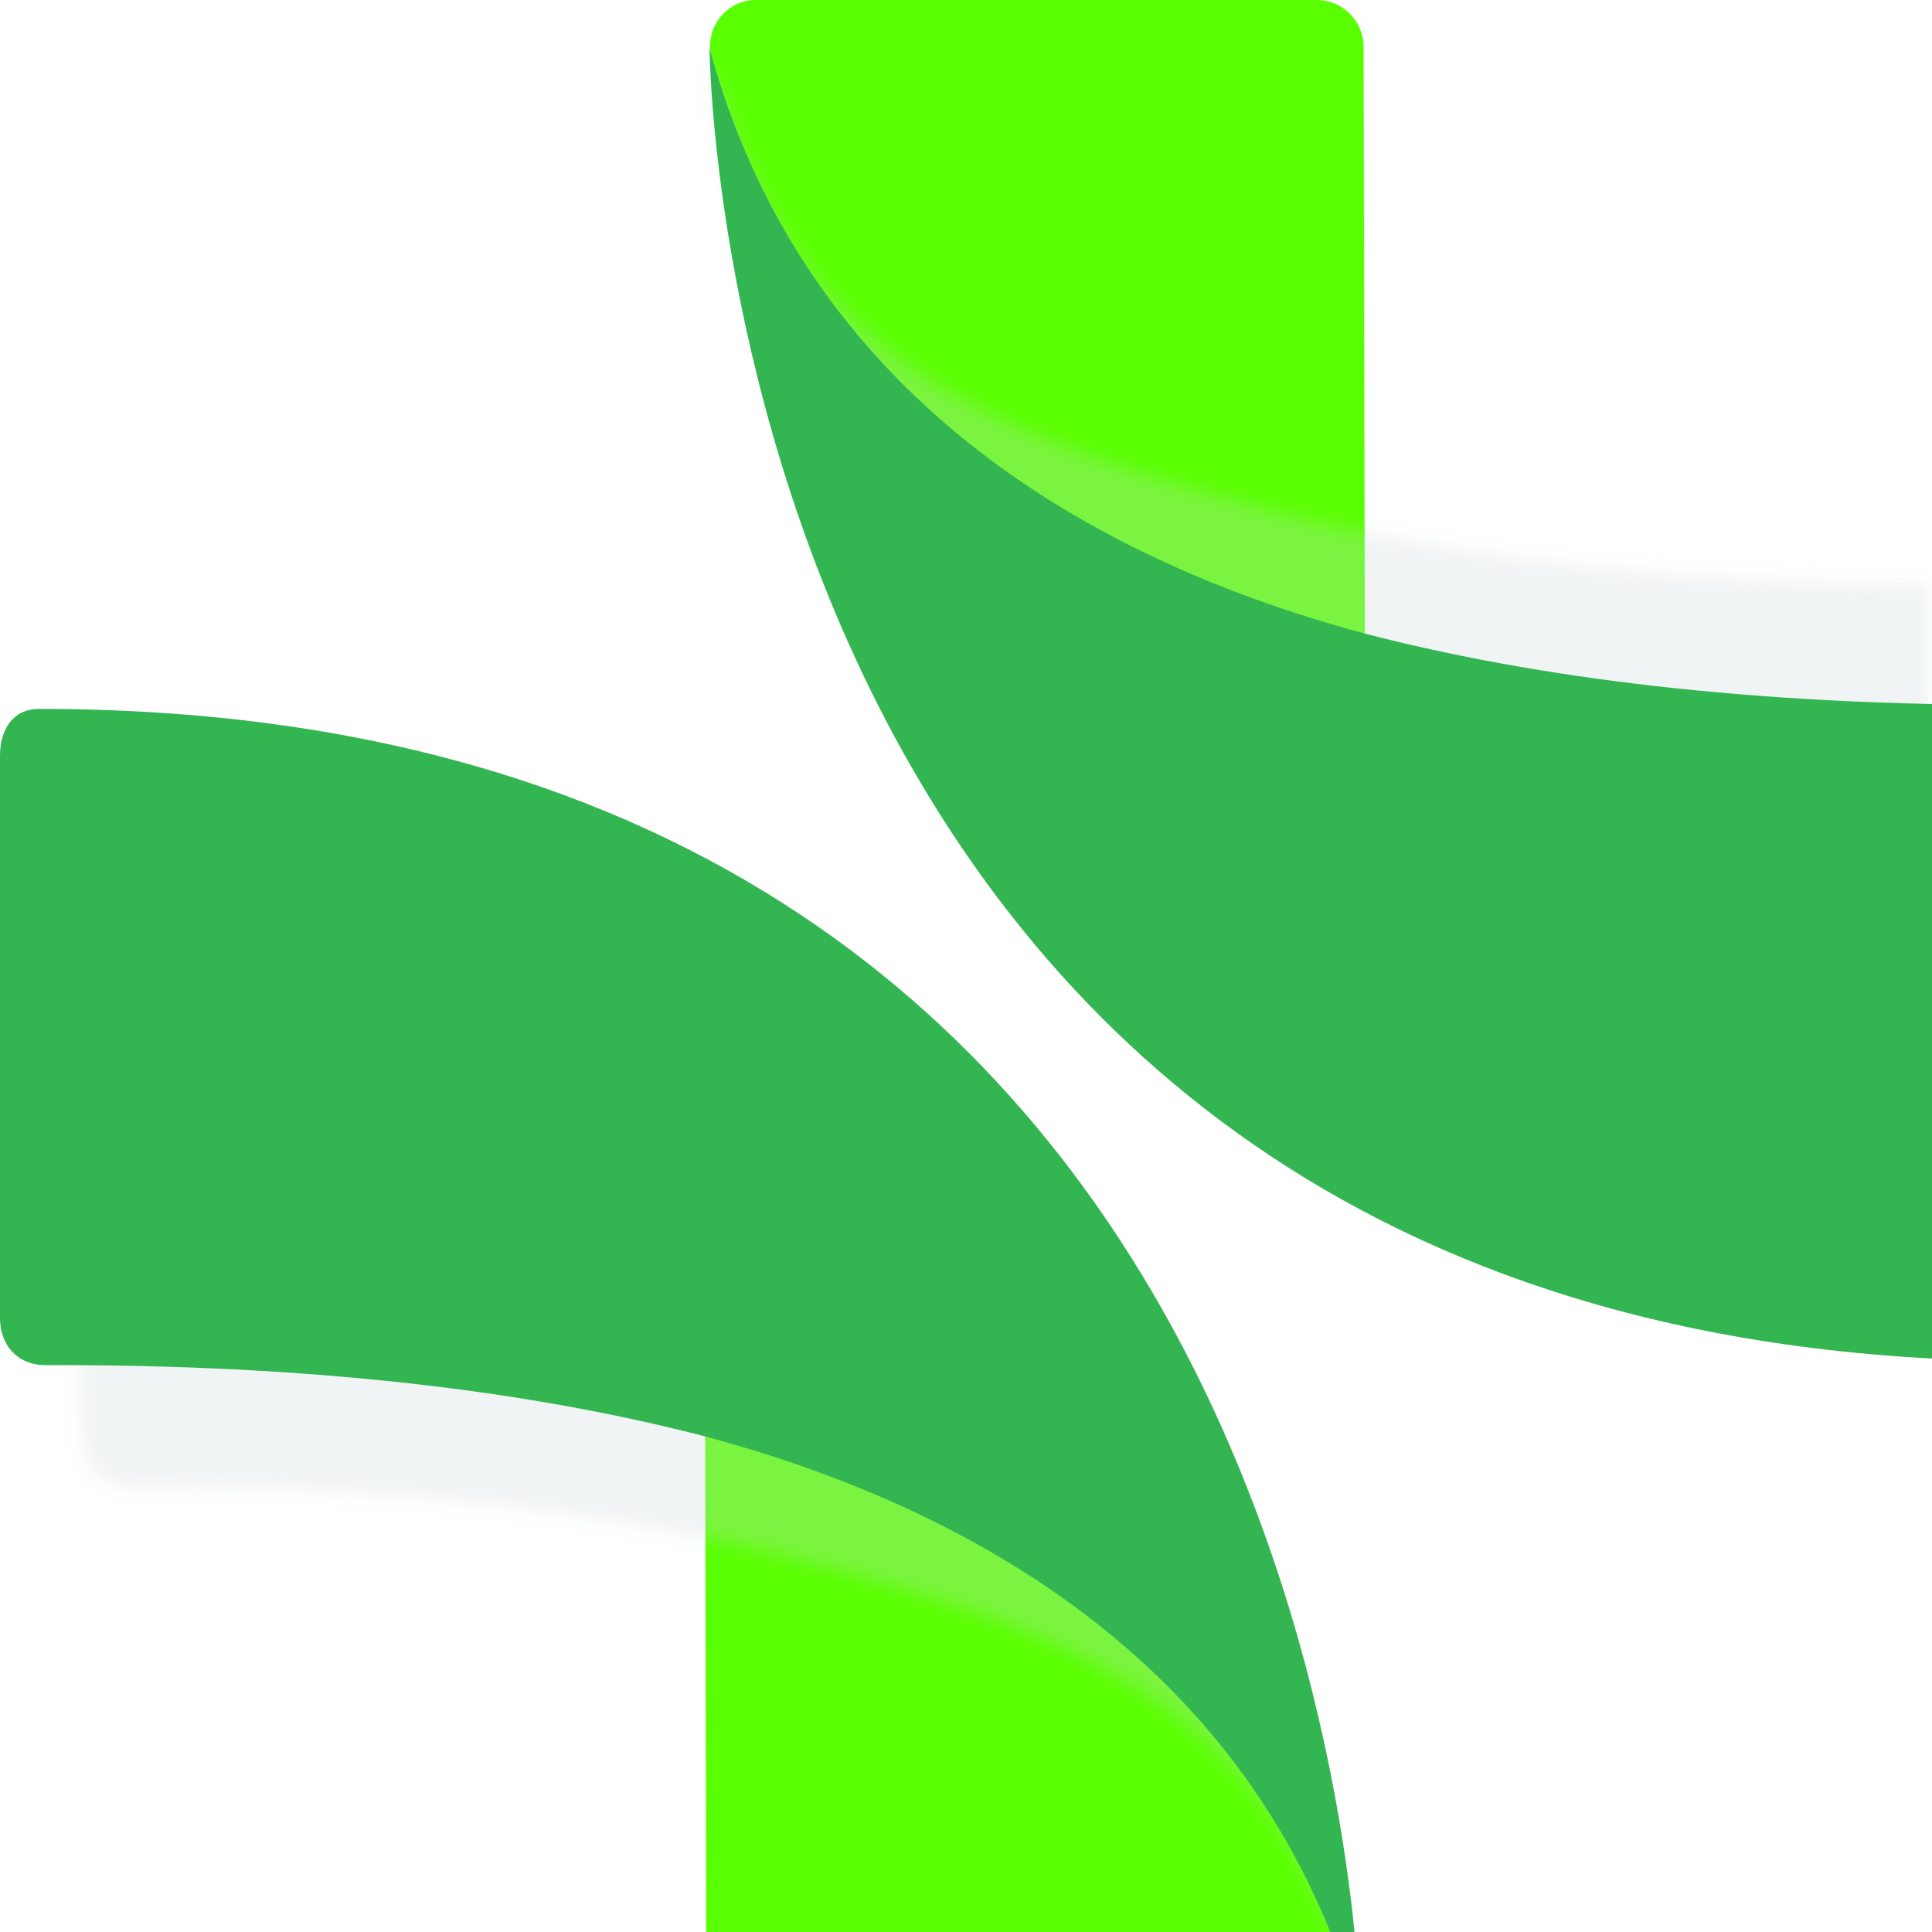
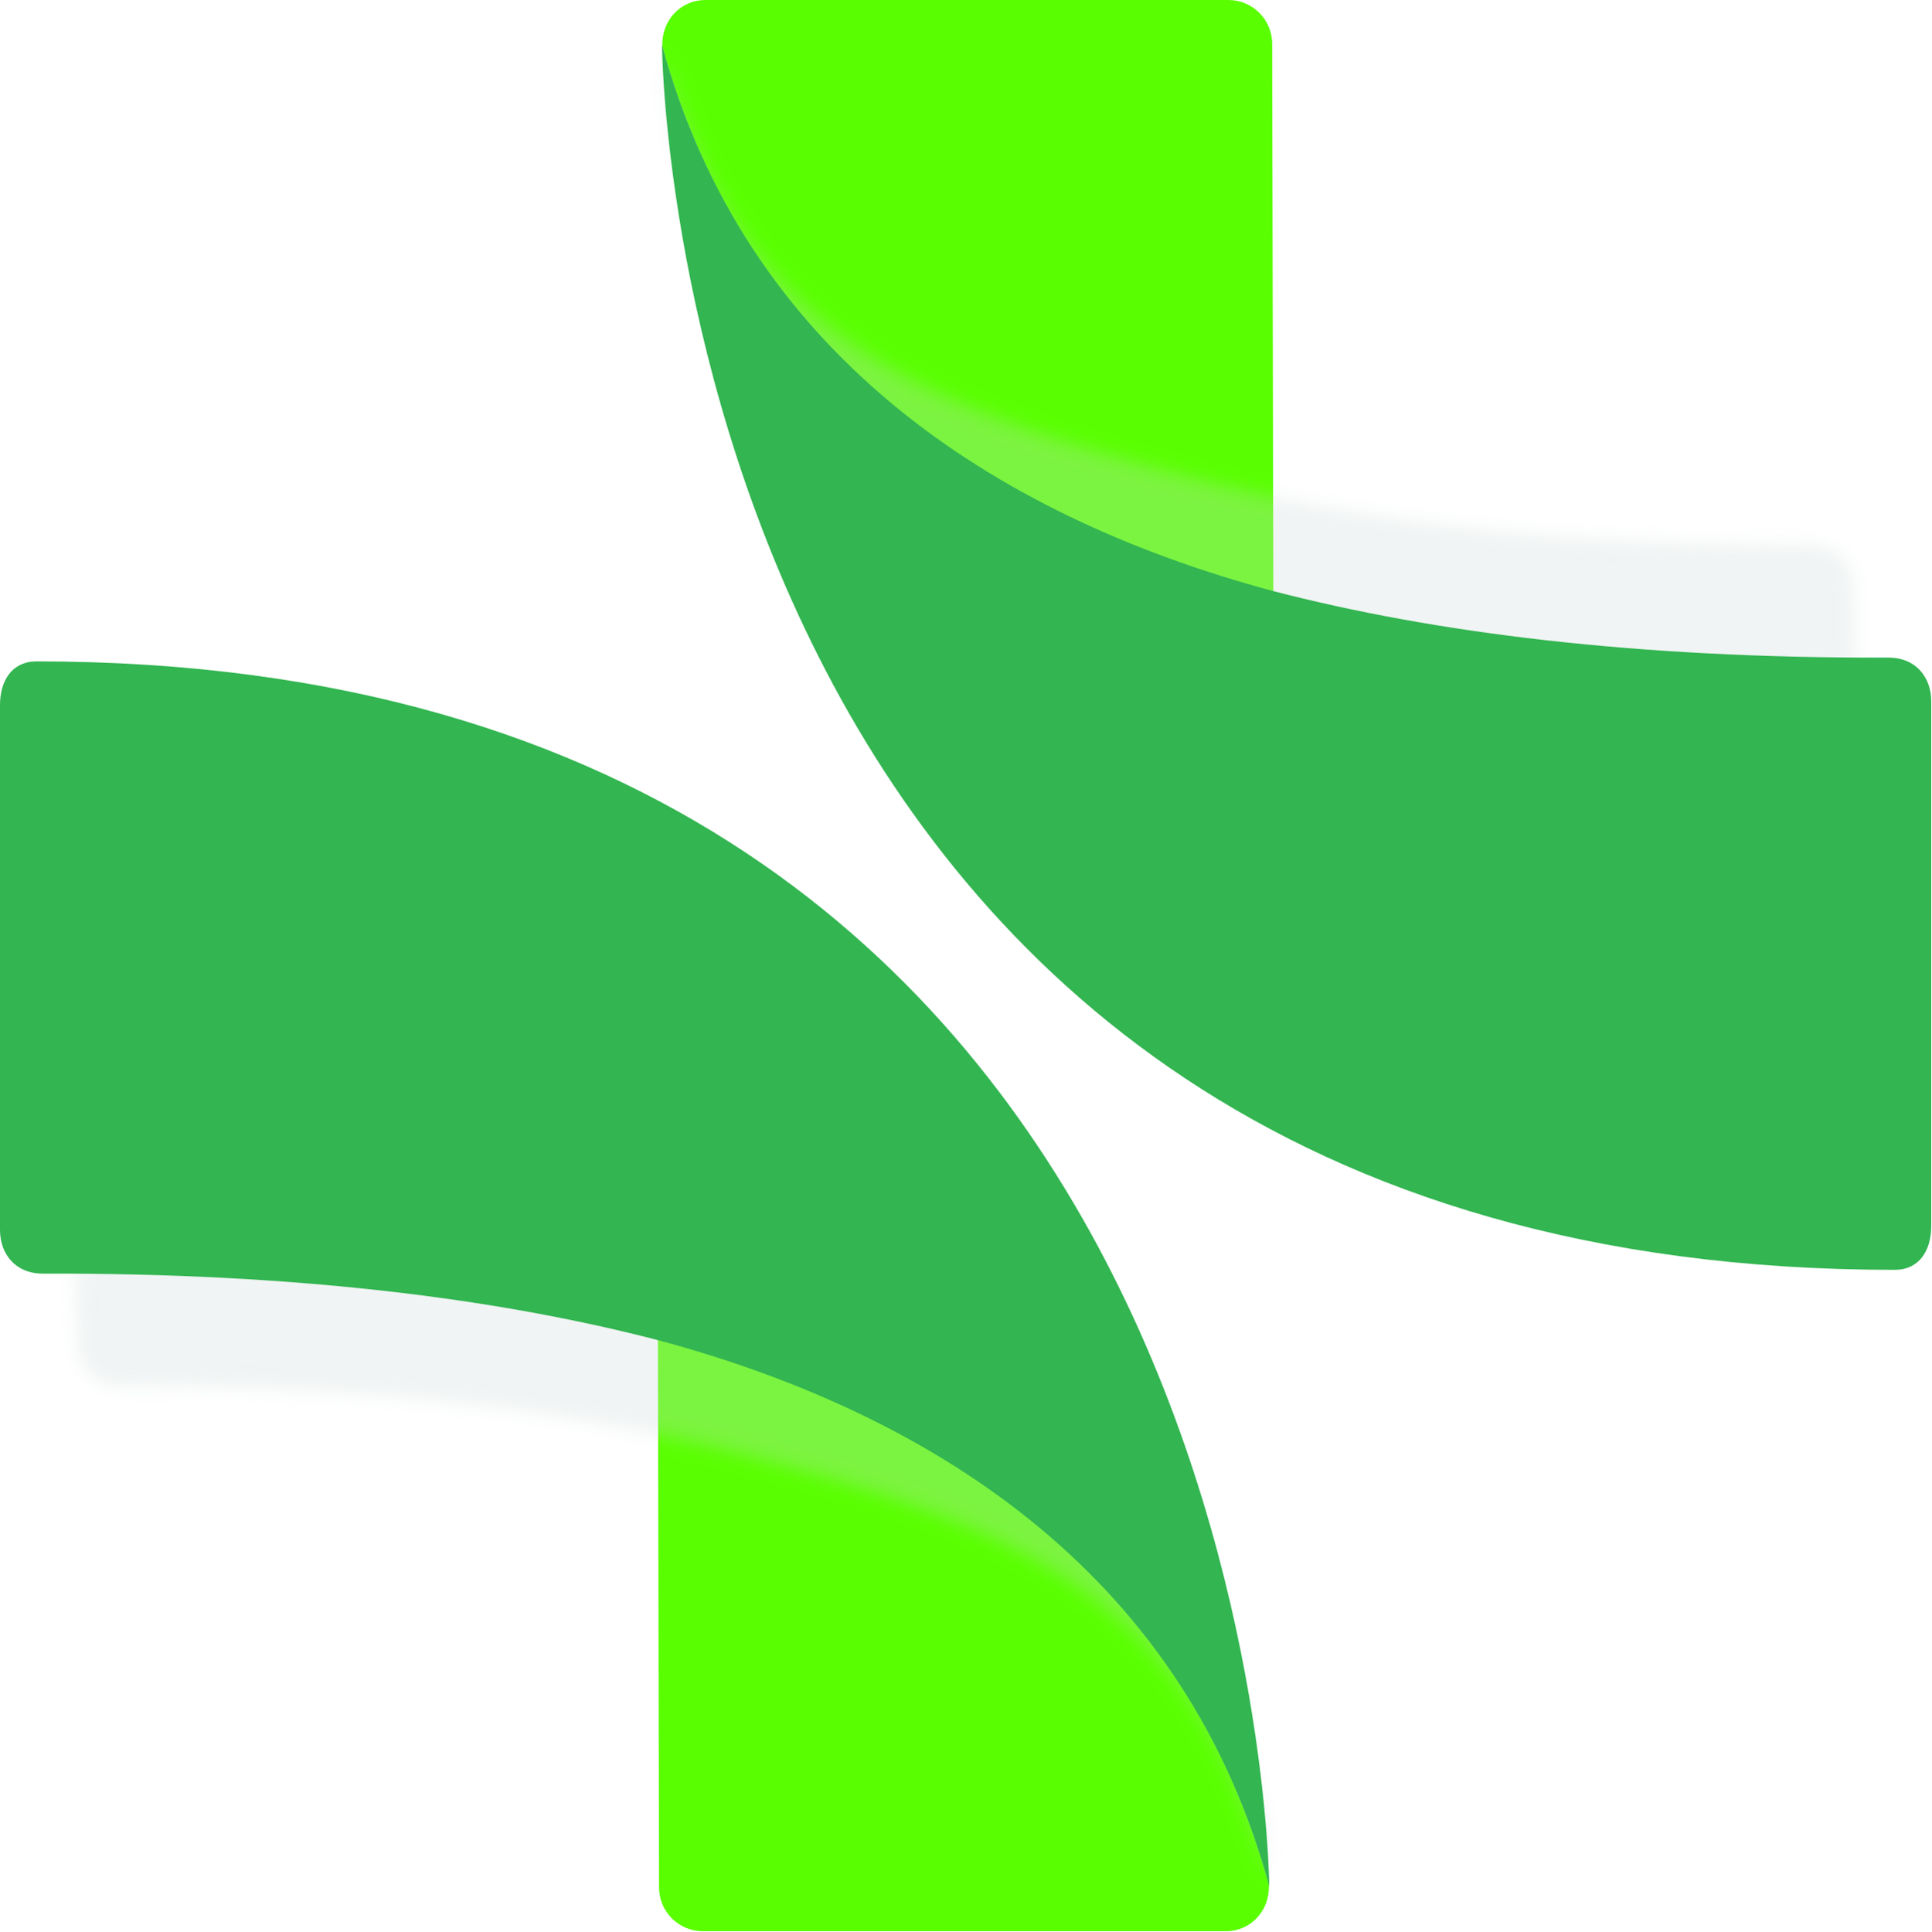
- <svg xmlns="http://www.w3.org/2000/svg" xmlns:xlink="http://www.w3.org/1999/xlink" id="svg2" version="1.1" width="{{.width}}" height="{{.height}}" viewBox="0 0 140 140">
+ <svg xmlns="http://www.w3.org/2000/svg" xmlns:xlink="http://www.w3.org/1999/xlink" id="svg2" version="1.1" width="{{.width}}" height="{{.height}}" viewBox="0 0 {{.width}} {{.height}}">
  <defs id="defs6">
    <color-profile name="sRGB-IEC61966-2.1" xlink:href="C:\WINDOWS\system32\spool\drivers\color\sRGB Color Space Profile.icm" id="color-profile12" />
    <filter style="color-interpolation-filters:sRGB" id="filter1088" x="-0.019" width="1.038" y="-0.033" height="1.067">
      <feGaussianBlur stdDeviation="2.937" id="feGaussianBlur1090" />
    </filter>
    <filter style="color-interpolation-filters:sRGB" id="filter1100" x="-0.019" width="1.038" y="-0.033" height="1.067">
      <feGaussianBlur stdDeviation="2.937" id="feGaussianBlur1102" />
    </filter>
  </defs>
  <g id="g7621" transform="matrix(0.2528114,0,0,0.2536672,-9.485779,-6.415267)">
    <path d="m 427.364,602.51 c 0.237,8.099 -5.77,14.106 -13.23,14.106 H 253.462 c -7.461,0 -13.467,-6.006 -13.467,-13.467 l -0.353,-168.571 c 86.958,23.35 162.13,73.806 187.722,167.932 z" style="fill:#59ff00;fill-opacity:1;fill-rule:evenodd;stroke:none;stroke-width:1px;stroke-linecap:butt;stroke-linejoin:miter;stroke-opacity:1" id="path5458-7" />
    <path transform="matrix(0.9810552,0,0,0.9522596,1.134218,19.06428)" d="M 263.73,472.66 C 214.589,459.933 152.584,452.007 74.347,452.267 c -8.014,-0.084 -12.595,-5.927 -12.848,-13.384 l -0.948,-28.014 c -0.252,-7.457 -2.995,-11.454 4.473,-11.513 376.559,-0.059 369.06,211.029 369.06,211.029 -24.881,-93.488 -83.16,-114.376 -170.355,-137.726" style="opacity:0.3;fill:#ced9d9;fill-opacity:1;fill-rule:evenodd;stroke:none;stroke-width:1px;stroke-linecap:butt;stroke-linejoin:miter;stroke-opacity:1;filter:url(#filter1100)" id="path5458-78" />
    <path d="M 239.752,435.654 C 190.61,422.927 128.605,415.001 50.369,415.262 42.355,415.178 37.521,409.339 37.521,401.878 V 241.207 c 0,-7.461 3.638,-13.349 11.106,-13.408 376.559,-0.059 378.847,375.149 378.847,375.149 -25.355,-93.488 -100.527,-143.944 -187.722,-167.294" style="fill:#33b551;fill-opacity:1;fill-rule:evenodd;stroke:none;stroke-width:1px;stroke-linecap:butt;stroke-linejoin:miter;stroke-opacity:1" id="path5458" />
  </g>
  <g transform="matrix(-0.2528114,0,0,-0.2536672,159.4858,156.4153)" id="g7621-4">
    <path d="m 427.364,602.51 c 0.237,8.099 -5.77,14.106 -13.23,14.106 H 253.462 c -7.461,0 -13.467,-6.006 -13.467,-13.467 l -0.353,-168.571 c 86.958,23.35 162.13,73.806 187.722,167.932 z" style="fill:#59ff00;fill-opacity:1;fill-rule:evenodd;stroke:none;stroke-width:1px;stroke-linecap:butt;stroke-linejoin:miter;stroke-opacity:1" id="path5458-7-7" />
    <path transform="matrix(0.9810552,0,0,0.9522596,1.134218,19.06428)" d="M 263.73,472.66 C 214.589,459.933 152.584,452.007 74.347,452.267 c -8.014,-0.084 -12.595,-5.927 -12.848,-13.384 l -0.948,-28.014 c -0.252,-7.457 -2.995,-11.454 4.473,-11.513 C 441.584,399.298 434.091,610.242 434.091,610.242 409.21,516.754 350.925,496.01 263.73,472.66" style="opacity:0.3;fill:#ced9d9;fill-opacity:1;fill-rule:evenodd;stroke:none;stroke-width:1px;stroke-linecap:butt;stroke-linejoin:miter;stroke-opacity:1;filter:url(#filter1088)" id="path5458-78-6" />
    <path d="M 239.752,435.654 C 190.61,422.927 128.605,415.001 50.369,415.262 42.355,415.178 37.521,409.339 37.521,401.878 V 241.207 c 0,-7.461 3.638,-13.349 11.106,-13.408 376.559,-0.059 378.847,375.149 378.847,375.149 -25.355,-93.488 -100.527,-143.944 -187.722,-167.294" style="fill:#33b551;fill-opacity:1;fill-rule:evenodd;stroke:none;stroke-width:1px;stroke-linecap:butt;stroke-linejoin:miter;stroke-opacity:1" id="path5458-5" />
  </g>
</svg>
